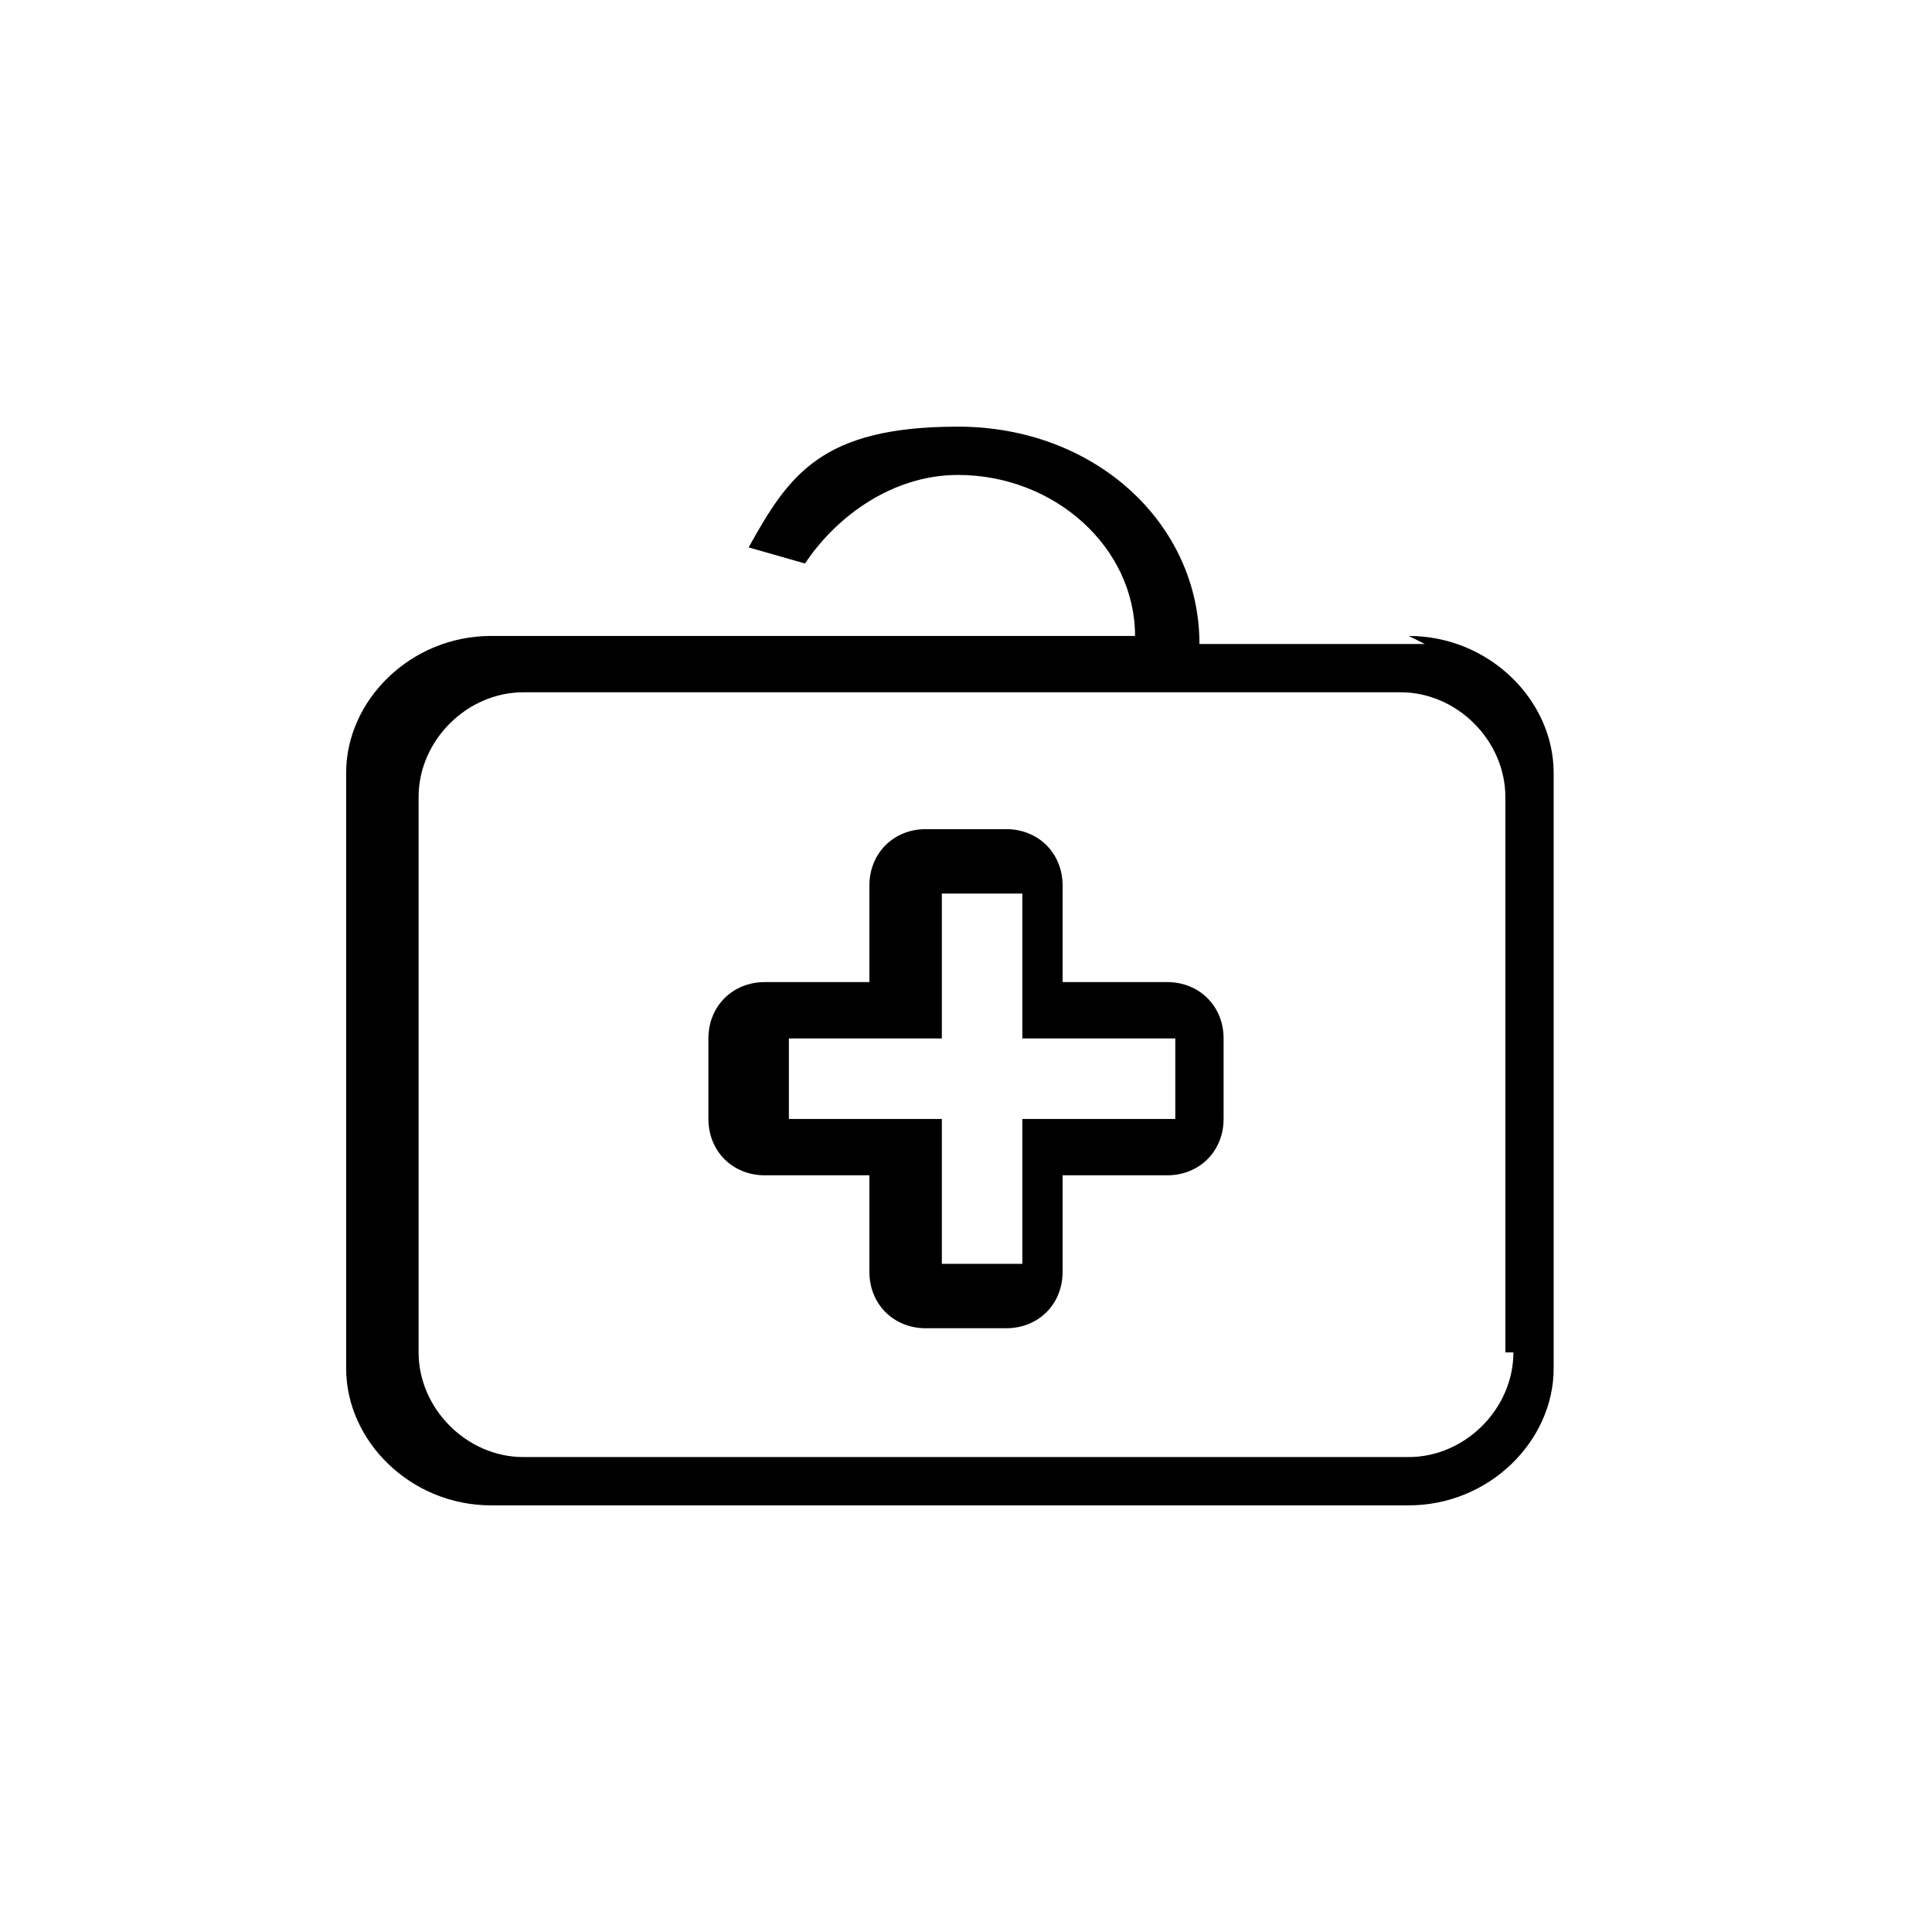
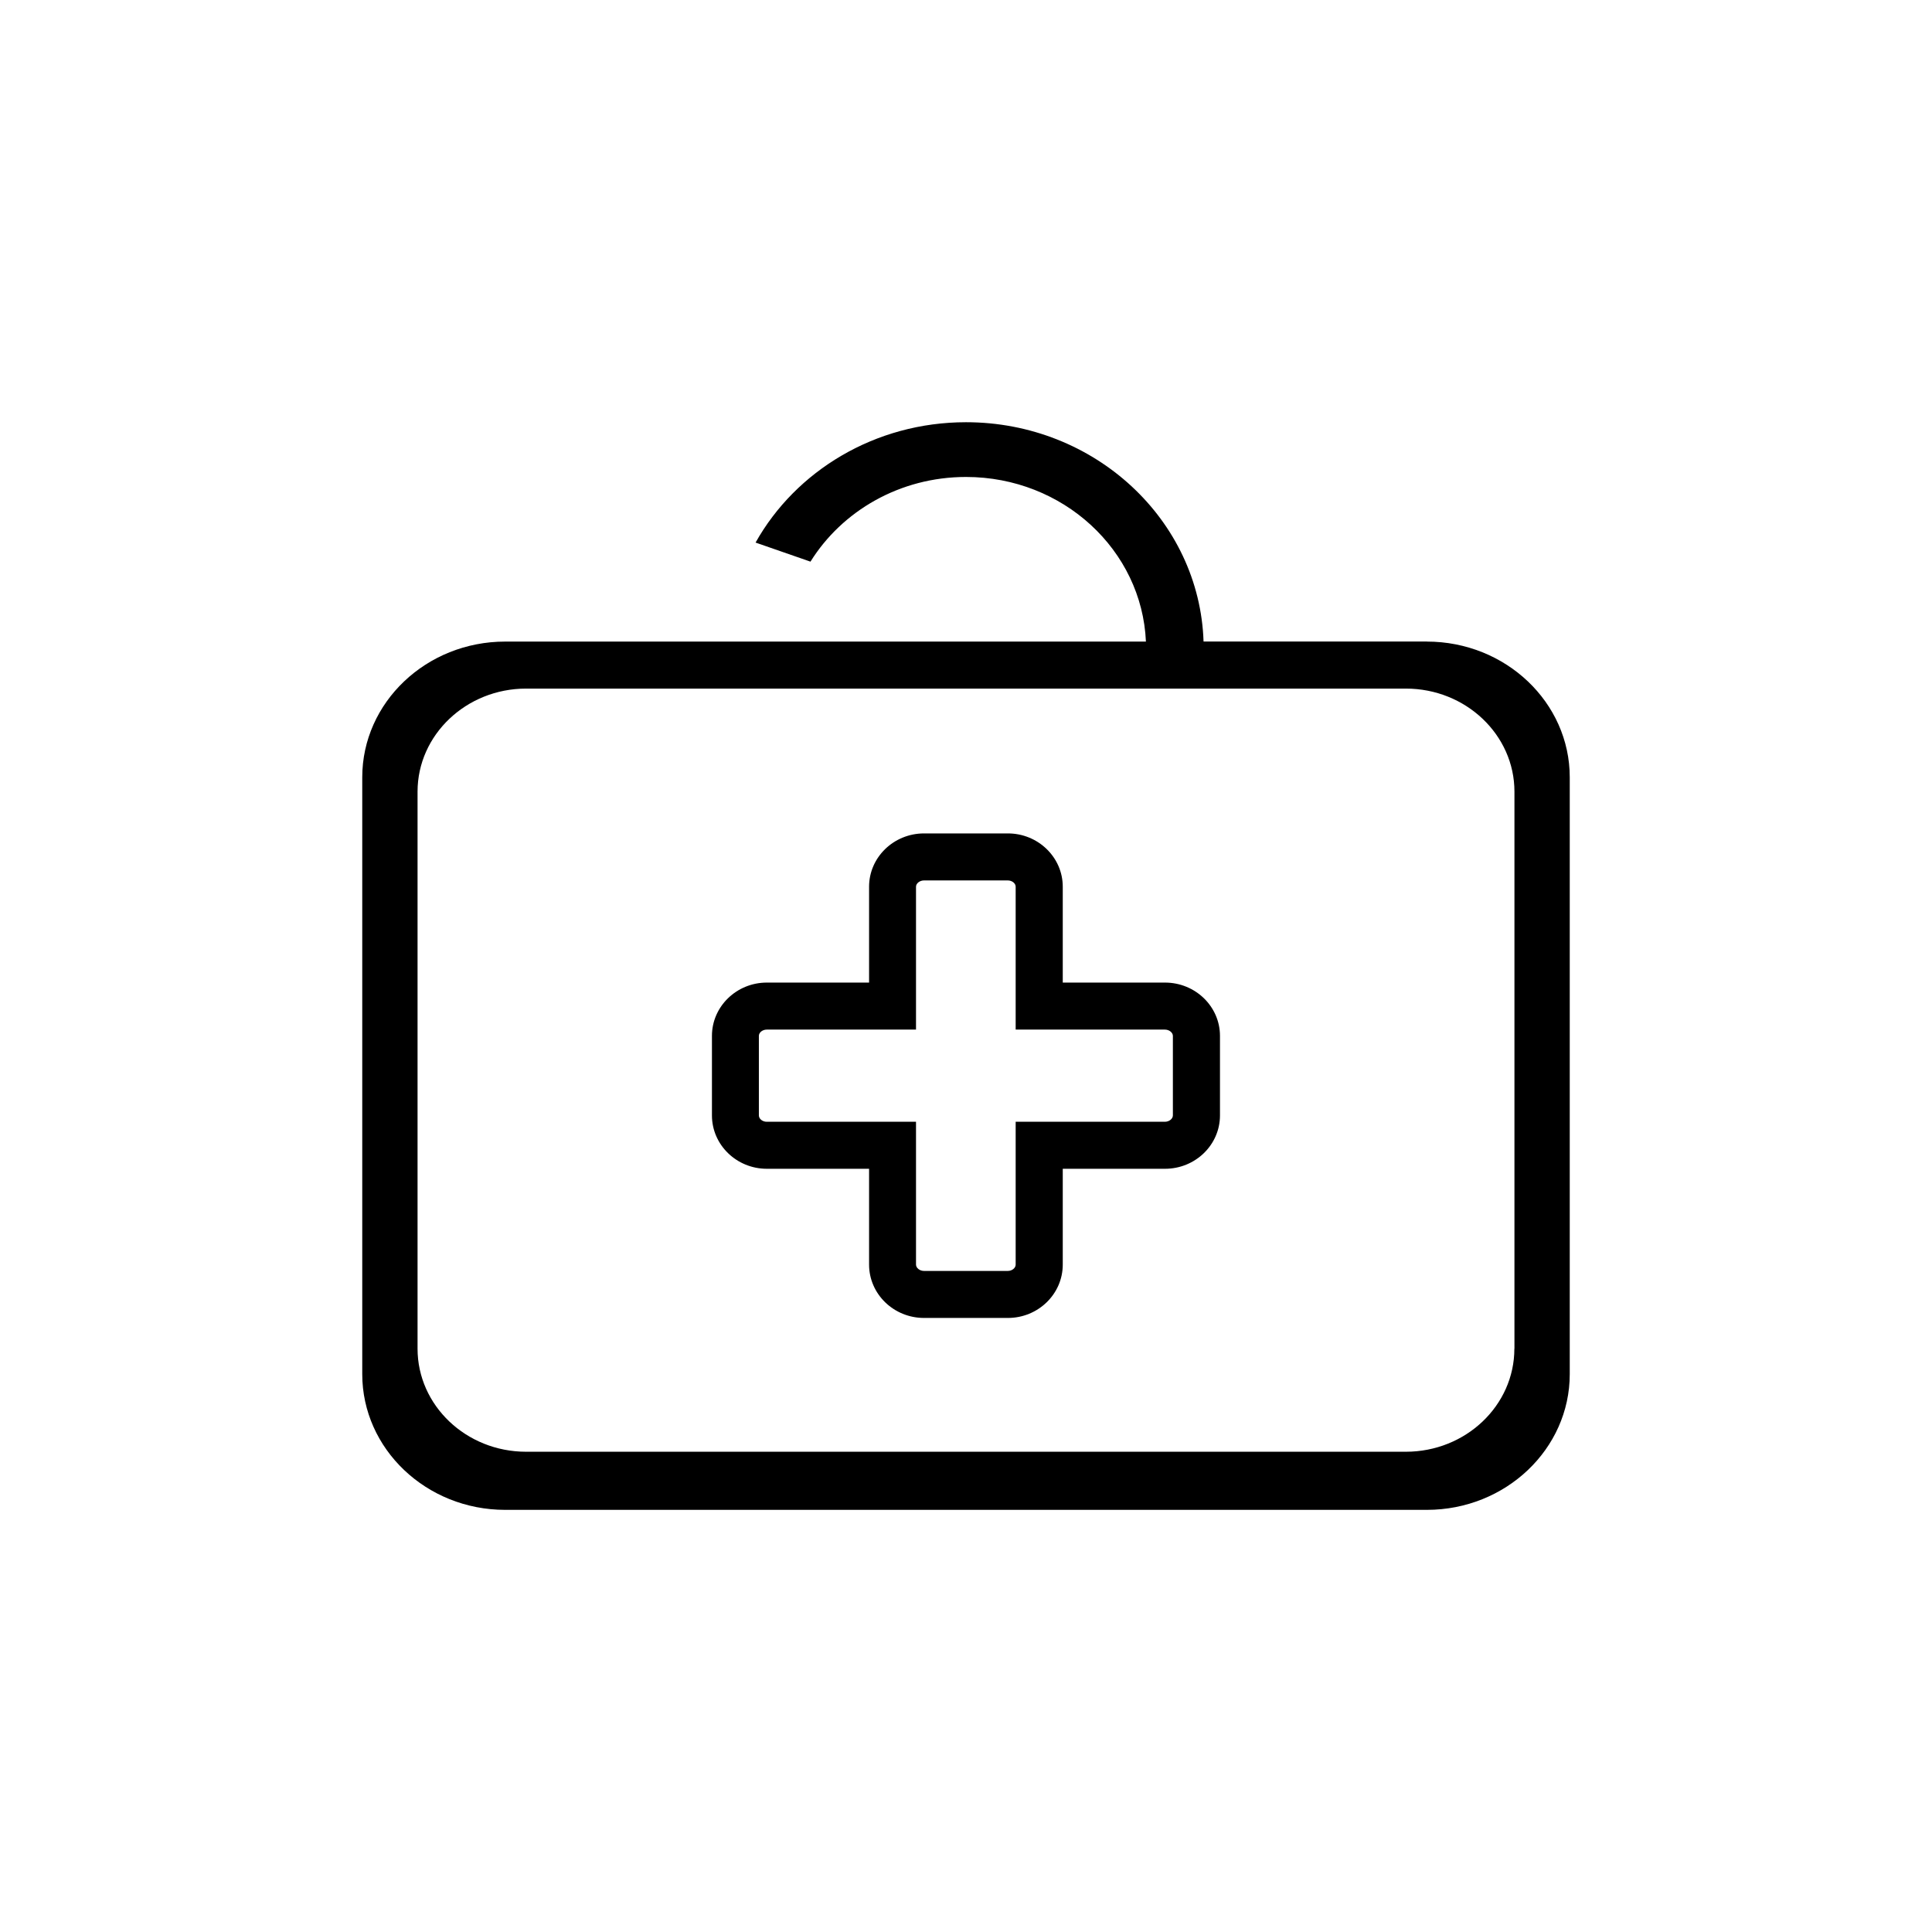
- <svg xmlns="http://www.w3.org/2000/svg" id="_레이어_1" data-name="레이어_1" version="1.1" viewBox="0 0 24 24">
-   <path d="M17.7,8h-2.8c0-1.5-1.3-2.7-3-2.7s-2.1.6-2.6,1.5l.7.2c.4-.6,1.1-1.1,1.9-1.1,1.2,0,2.2.9,2.2,2h-8c-1,0-1.8.8-1.8,1.7v7.4c0,.9.8,1.7,1.8,1.7h11.4c1,0,1.8-.8,1.8-1.7v-7.4c0-.9-.8-1.7-1.8-1.7ZM18.8,16.8c0,.7-.6,1.3-1.3,1.3H6.5c-.7,0-1.3-.6-1.3-1.3v-6.9c0-.7.6-1.3,1.3-1.3h10.9c.7,0,1.3.6,1.3,1.3v6.9Z" />
-   <path d="M14.5,12.2h-1.3v-1.2c0-.4-.3-.7-.7-.7h-1c-.4,0-.7.3-.7.7v1.2h-1.3c-.4,0-.7.3-.7.7v1c0,.4.3.7.7.7h1.3v1.2c0,.4.3.7.7.7h1c.4,0,.7-.3.7-.7v-1.2h1.3c.4,0,.7-.3.7-.7v-1c0-.4-.3-.7-.7-.7ZM14.6,13.9s0,0,0,0h-1.9v1.8s0,0,0,0h-1c0,0,0,0,0,0v-1.8h-1.9c0,0,0,0,0,0v-1s0,0,0,0h1.9v-1.8s0,0,0,0h1c0,0,0,0,0,0v1.8h1.9c0,0,0,0,0,0v1Z" />
+ <svg xmlns="http://www.w3.org/2000/svg" id="_레이어_1" version="1.1" viewBox="0 0 24 24">
+   <path d="M17.725,7.969h-2.774c-.05-1.509-1.35-2.724-2.951-2.724-1.131,0-2.116.606-2.614,1.495l.682.237c.391-.628,1.109-1.052,1.932-1.052,1.206,0,2.186.91,2.235,2.045h-7.96c-.979,0-1.775.756-1.775,1.686v7.414c0,.929.796,1.686,1.775,1.686h11.45c.979,0,1.775-.756,1.775-1.686v-7.414c0-.93-.796-1.686-1.775-1.686ZM18.812,16.754c0,.706-.604,1.28-1.348,1.28H6.535c-.743,0-1.348-.574-1.348-1.28v-6.92c0-.705.605-1.28,1.348-1.28h10.93c.743,0,1.348.574,1.348,1.28v6.92Z" />
+   <path d="M14.472,12.206h-1.27v-1.191c0-.365-.306-.662-.682-.662h-1.041c-.377,0-.683.297-.683.662v1.191h-1.27c-.376,0-.682.297-.682.662v.988c0,.366.306.663.682.663h1.27v1.19c0,.366.306.663.683.663h1.041c.376,0,.682-.297.682-.663v-1.19h1.27c.377,0,.683-.297.683-.663v-.988c0-.365-.306-.662-.683-.662ZM14.57,13.856c0,.042-.046.079-.099.079h-1.854v1.774c0,.043-.045.079-.098.079h-1.041c-.053,0-.099-.037-.099-.079v-1.774h-1.854c-.053,0-.098-.036-.098-.079v-.988c0-.042.045-.078.098-.078h1.854v-1.775c0-.041.046-.078.099-.078h1.041c.053,0,.098.036.098.078v1.775h1.854c.053,0,.099.037.099.078v.988Z" />
</svg>
